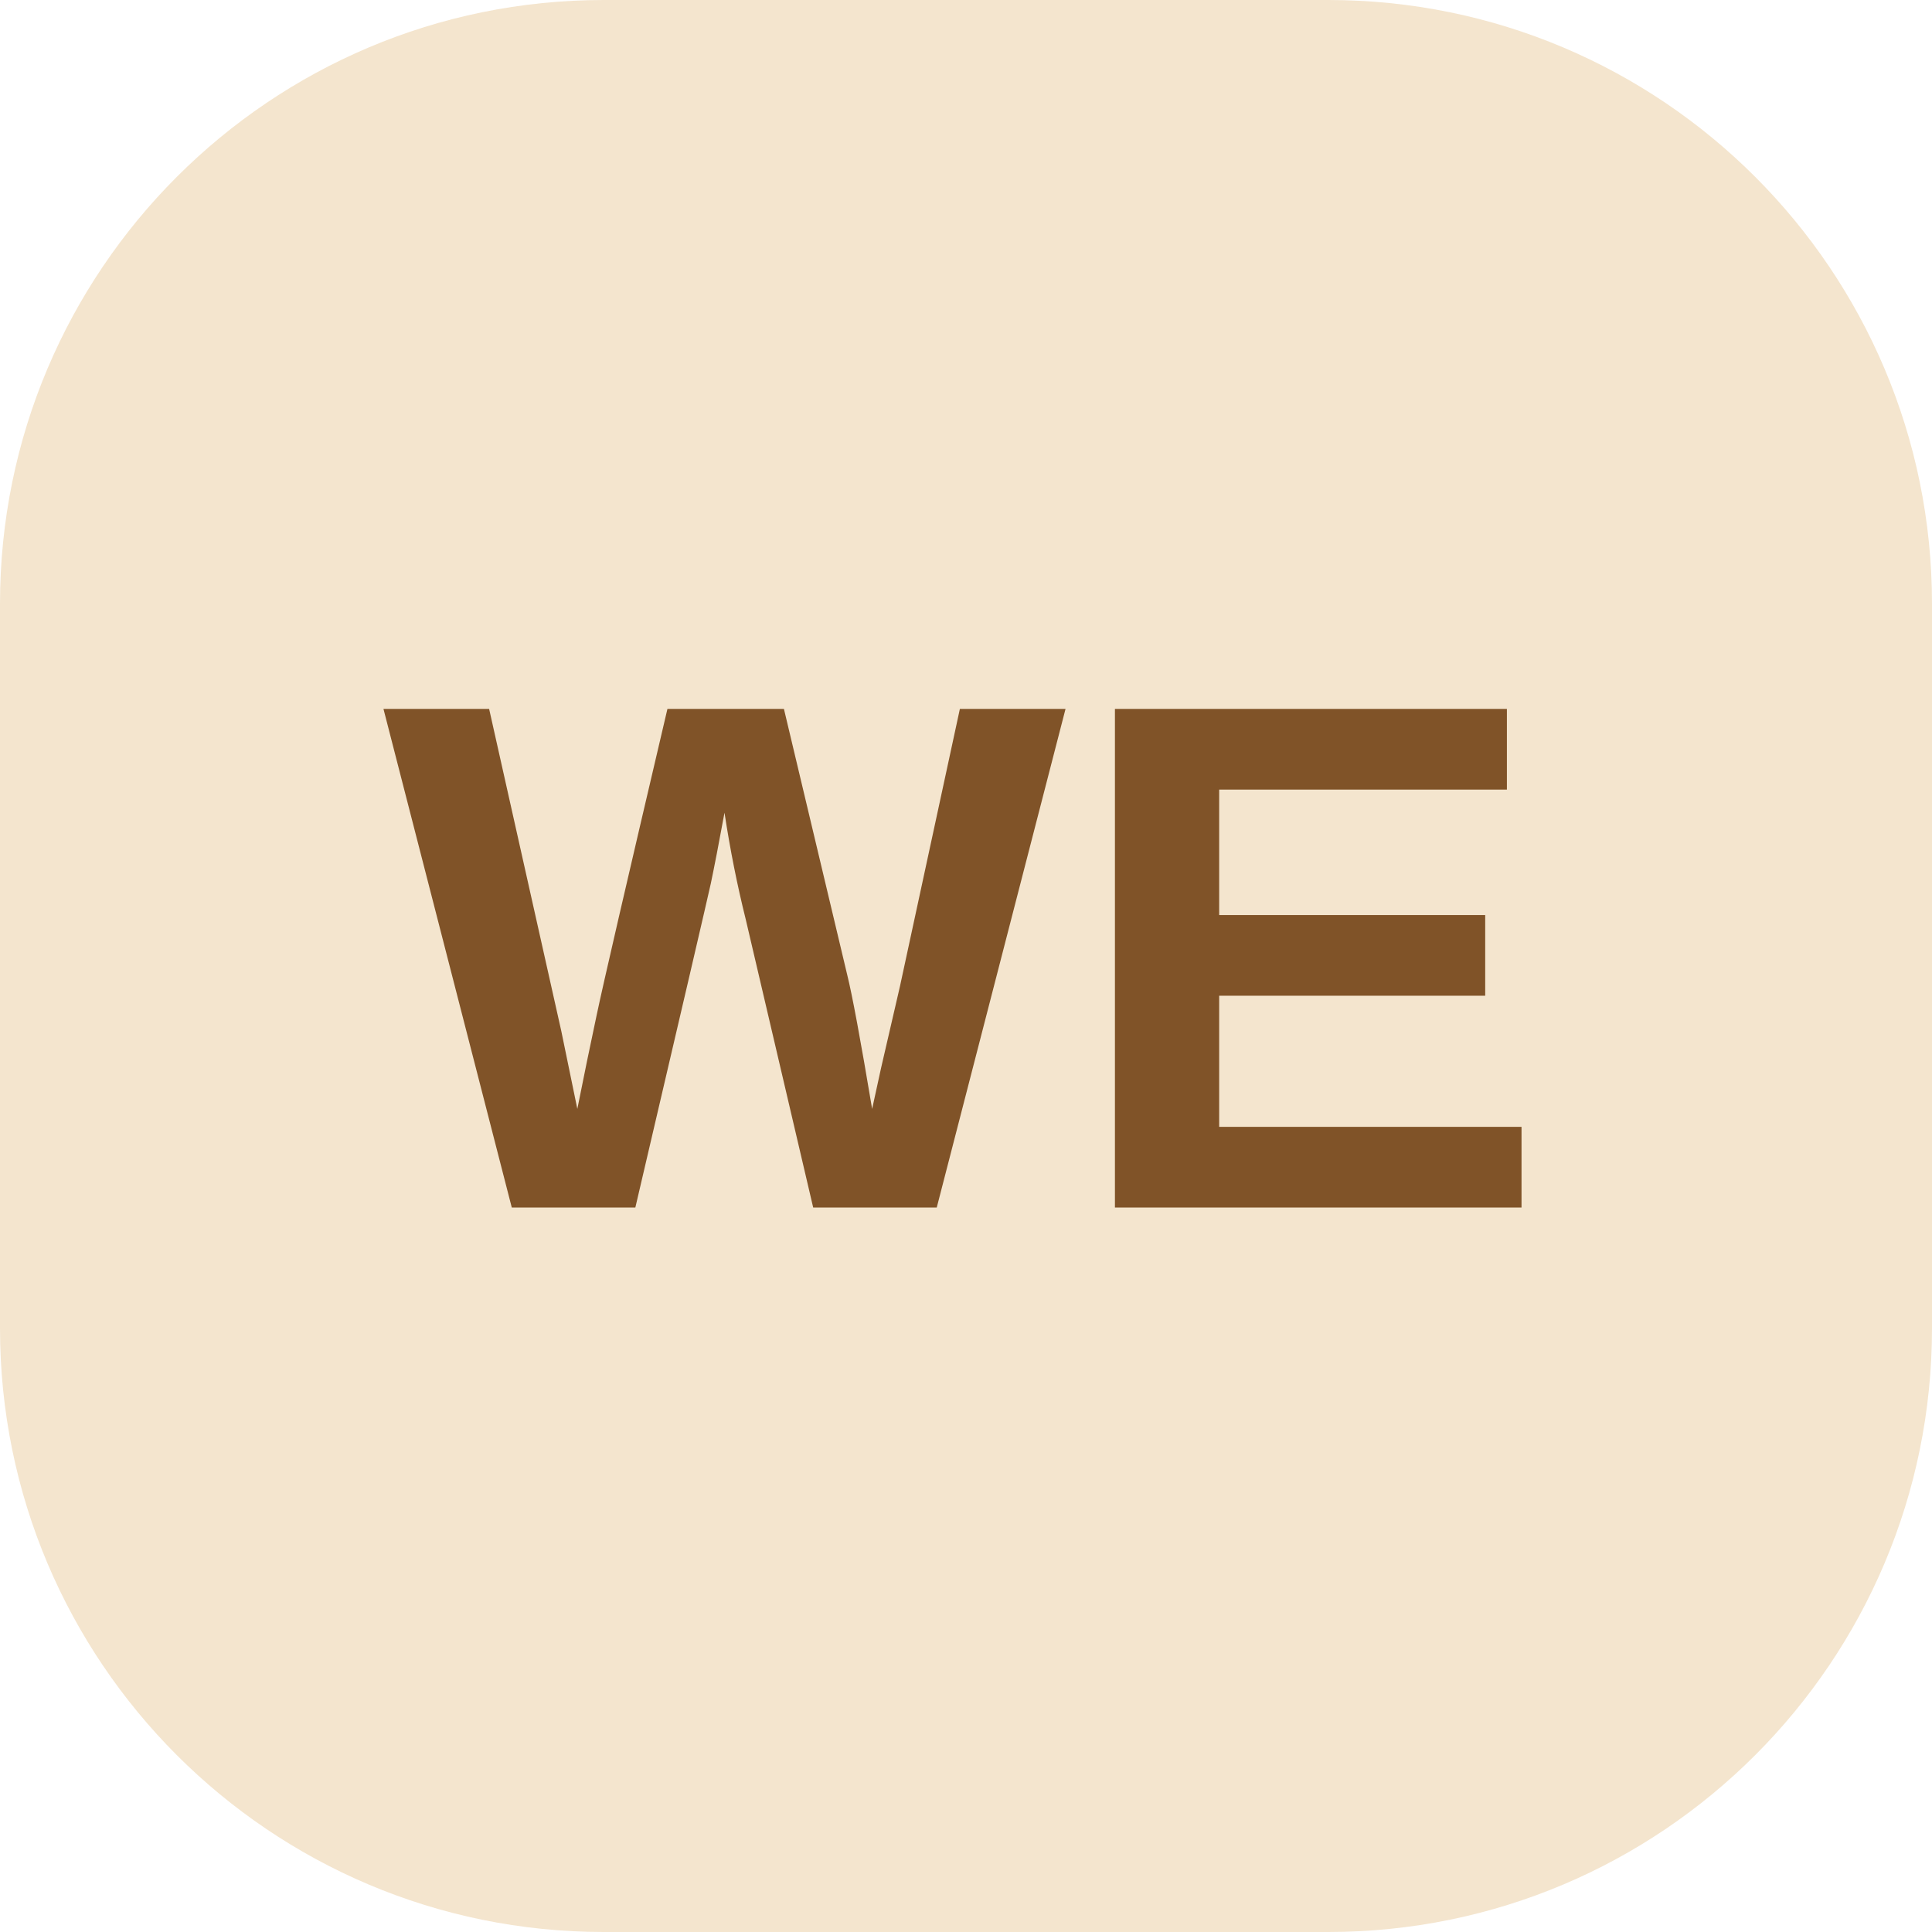
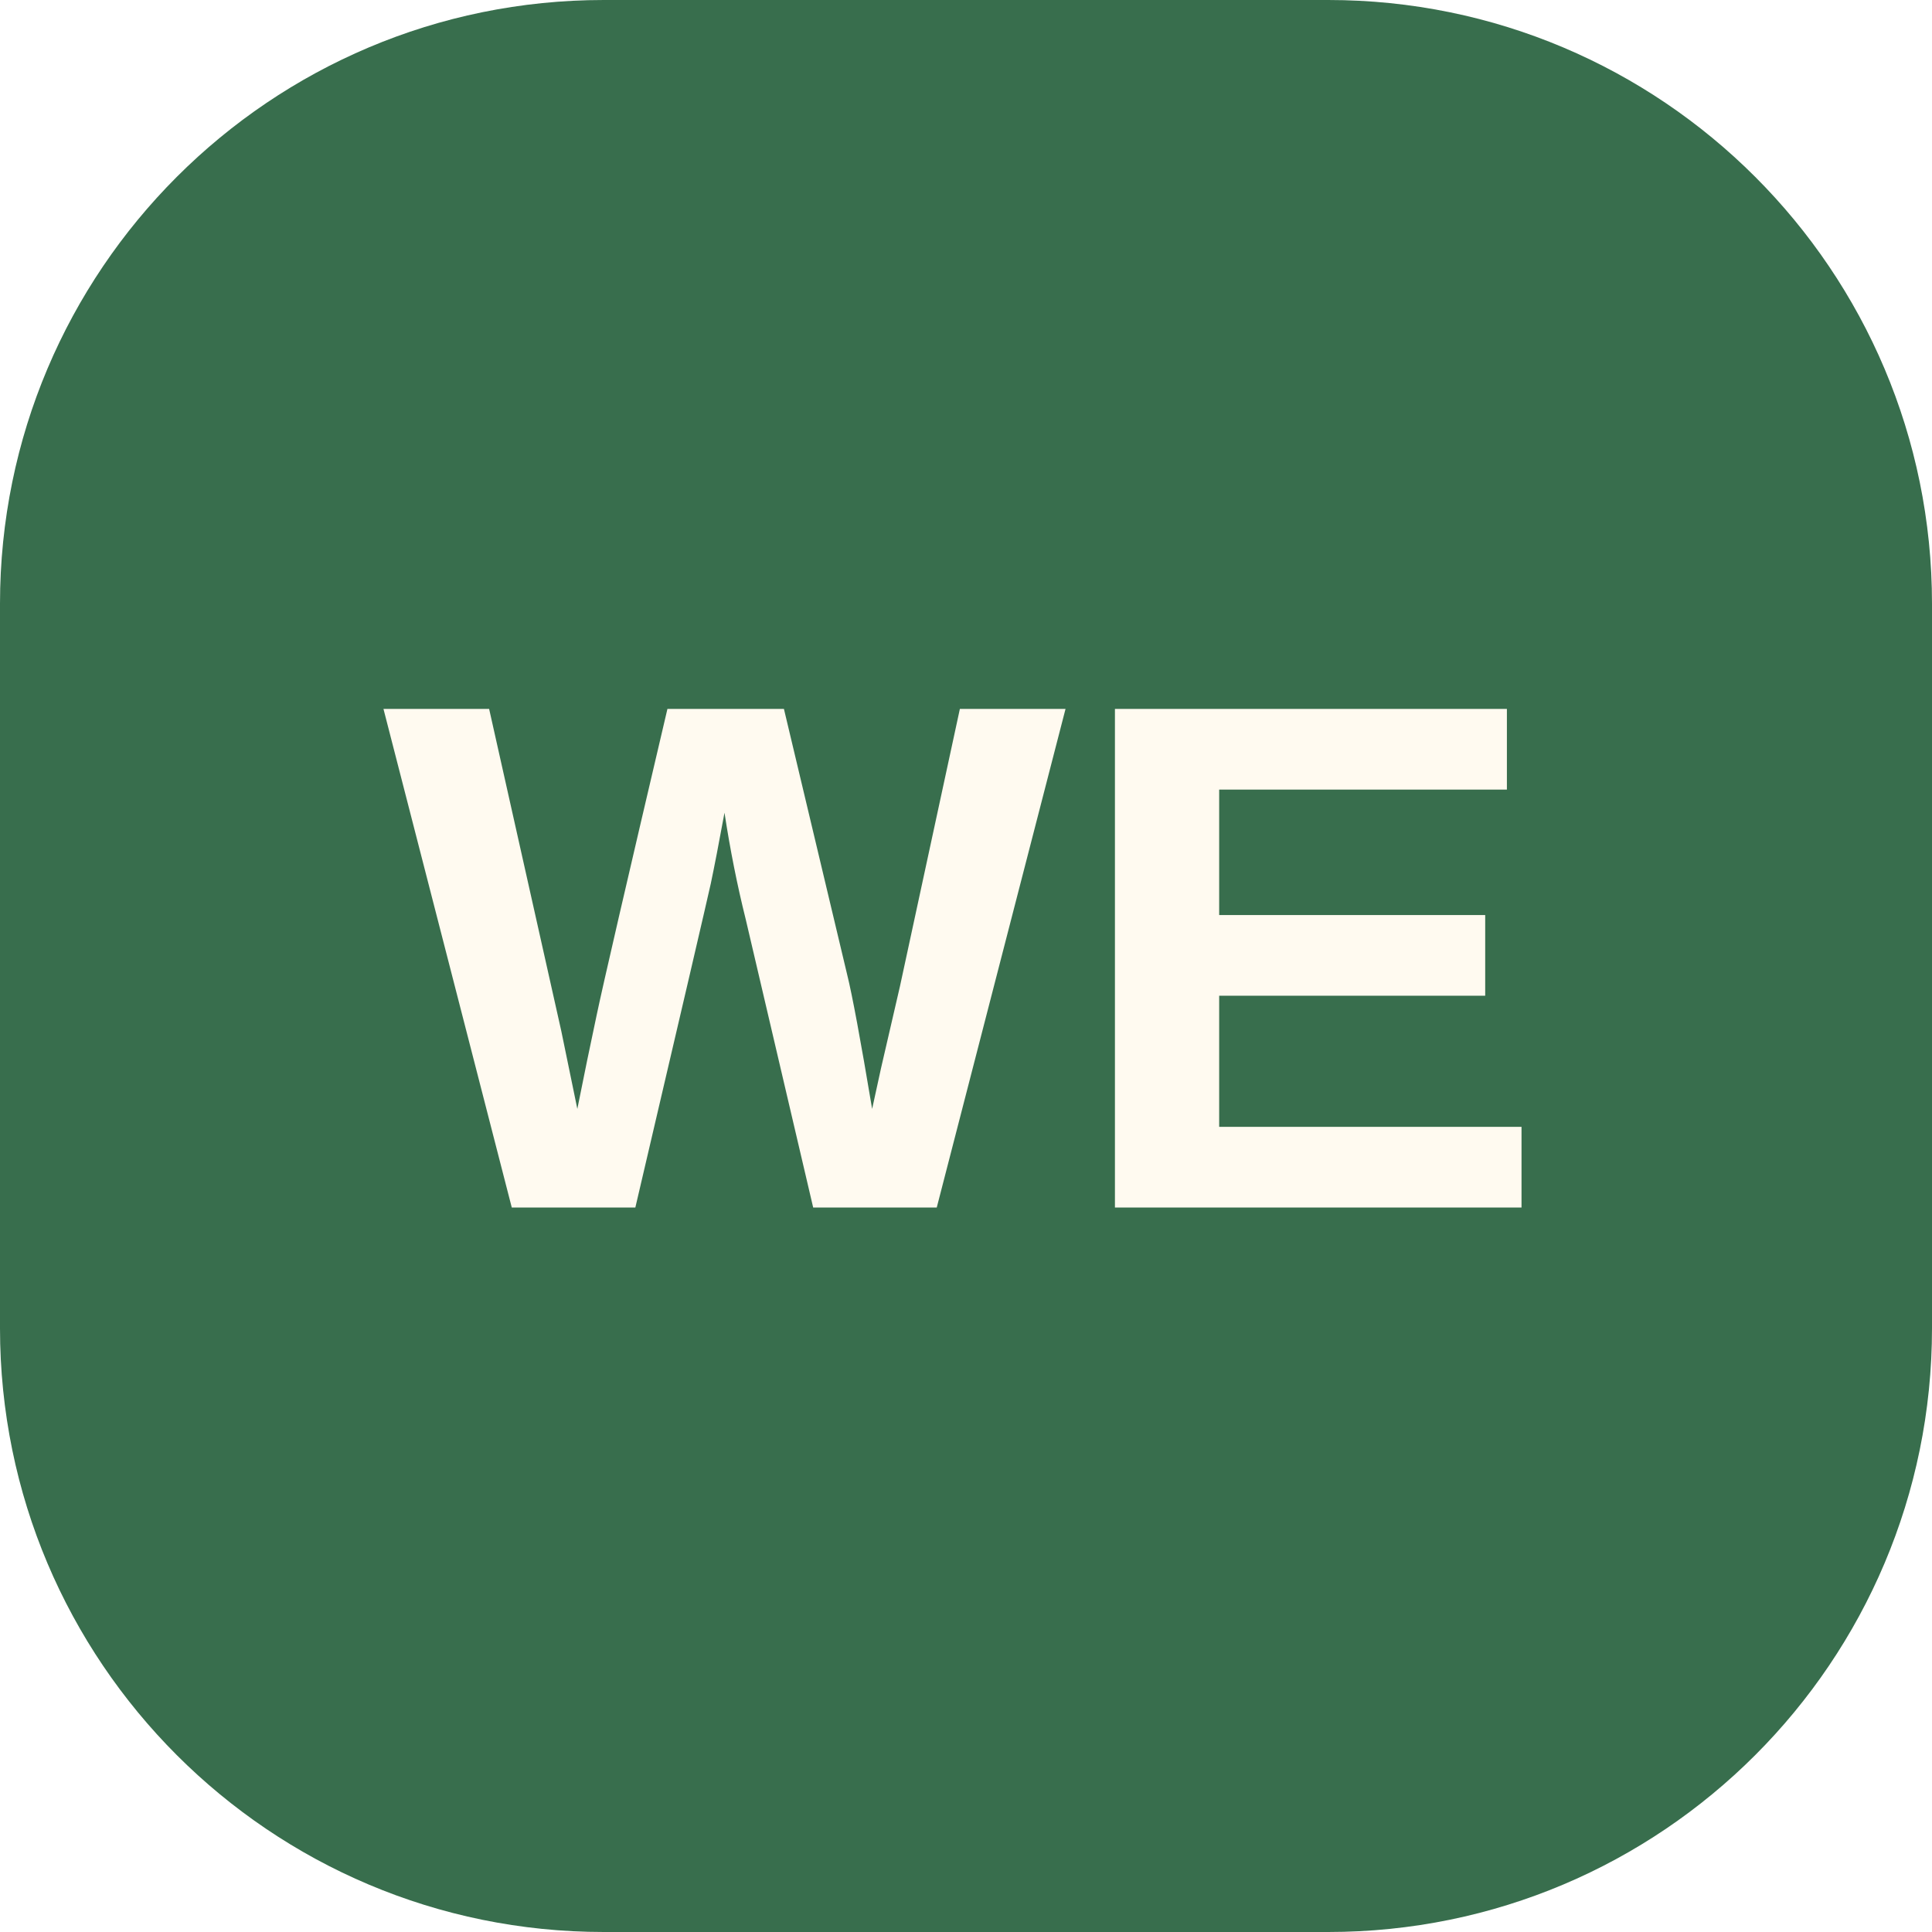
<svg xmlns="http://www.w3.org/2000/svg" viewBox="0 0 64 64">
-   <rect width="64" height="64" rx="20" fill="#f4e5ce" />
-   <text x="32" y="40" text-anchor="middle" font-family="Arial,sans-serif" font-weight="700" font-size="24" fill="#805328">WE</text>
+   <rect width="64" height="64" rx="20" fill="#386e4d" />
+   <text x="32" y="40" text-anchor="middle" font-family="Arial,sans-serif" font-weight="700" font-size="24" fill="#fffaf0">WE</text>
</svg>
